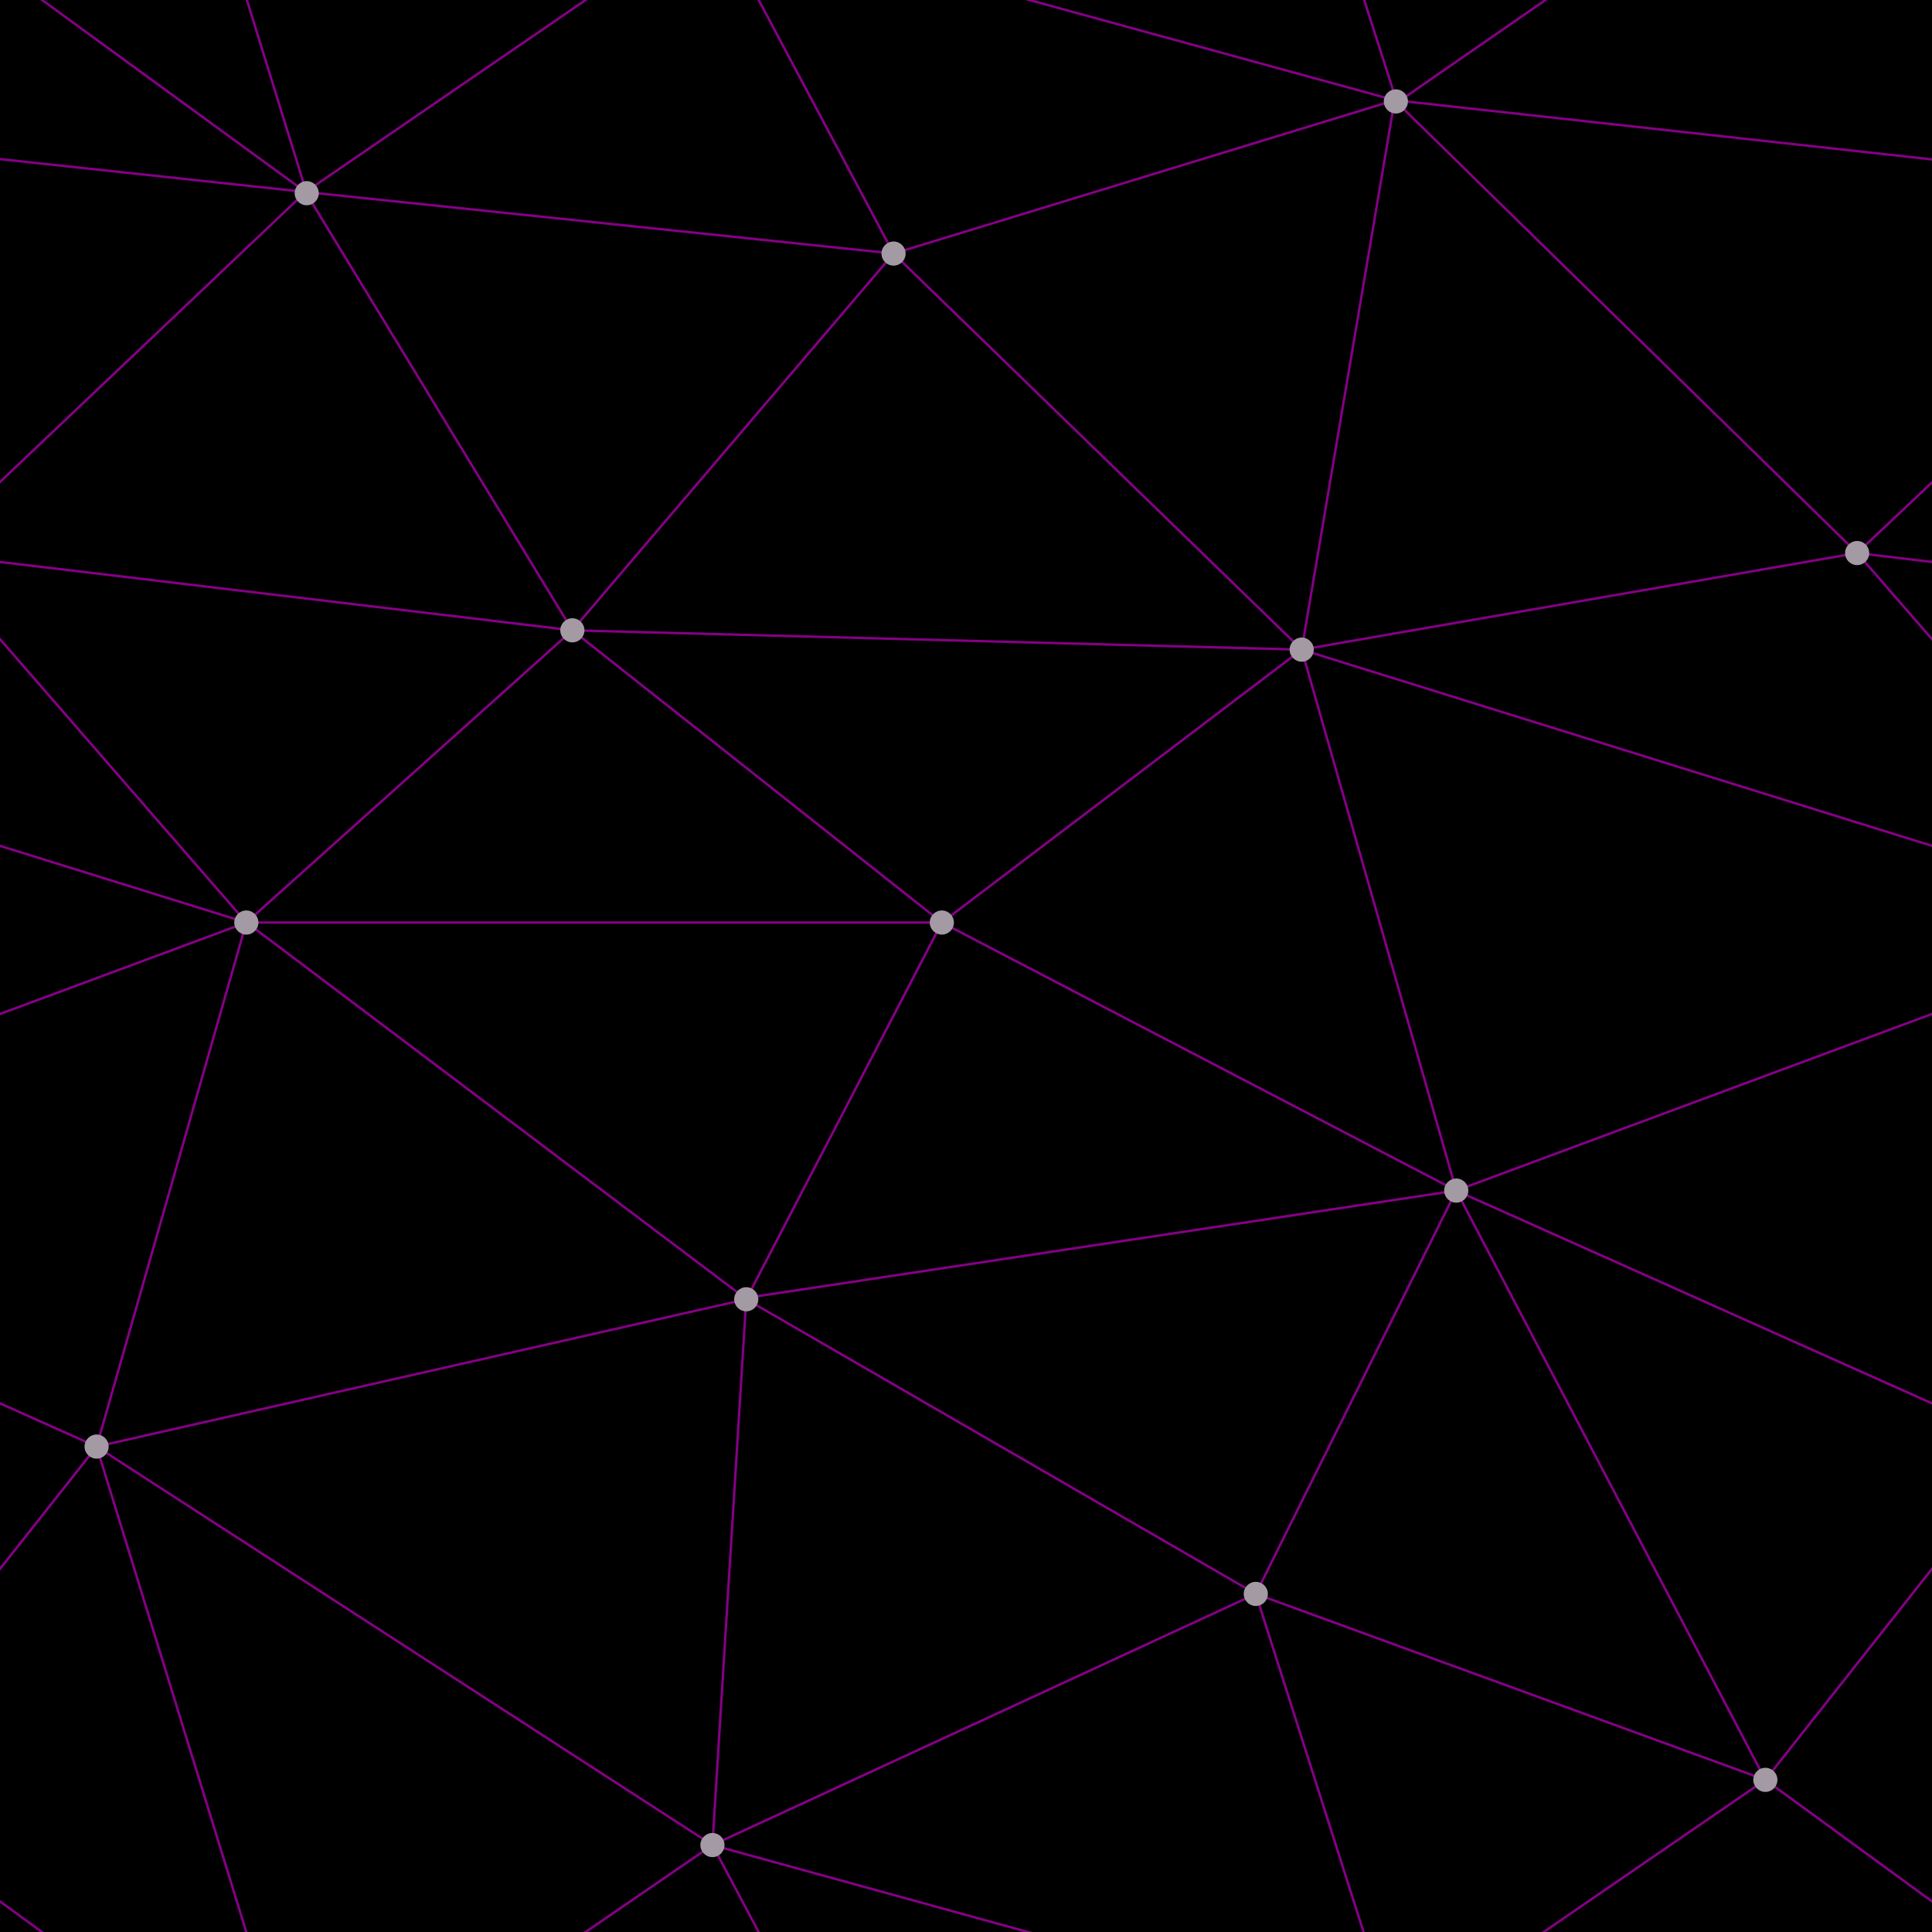
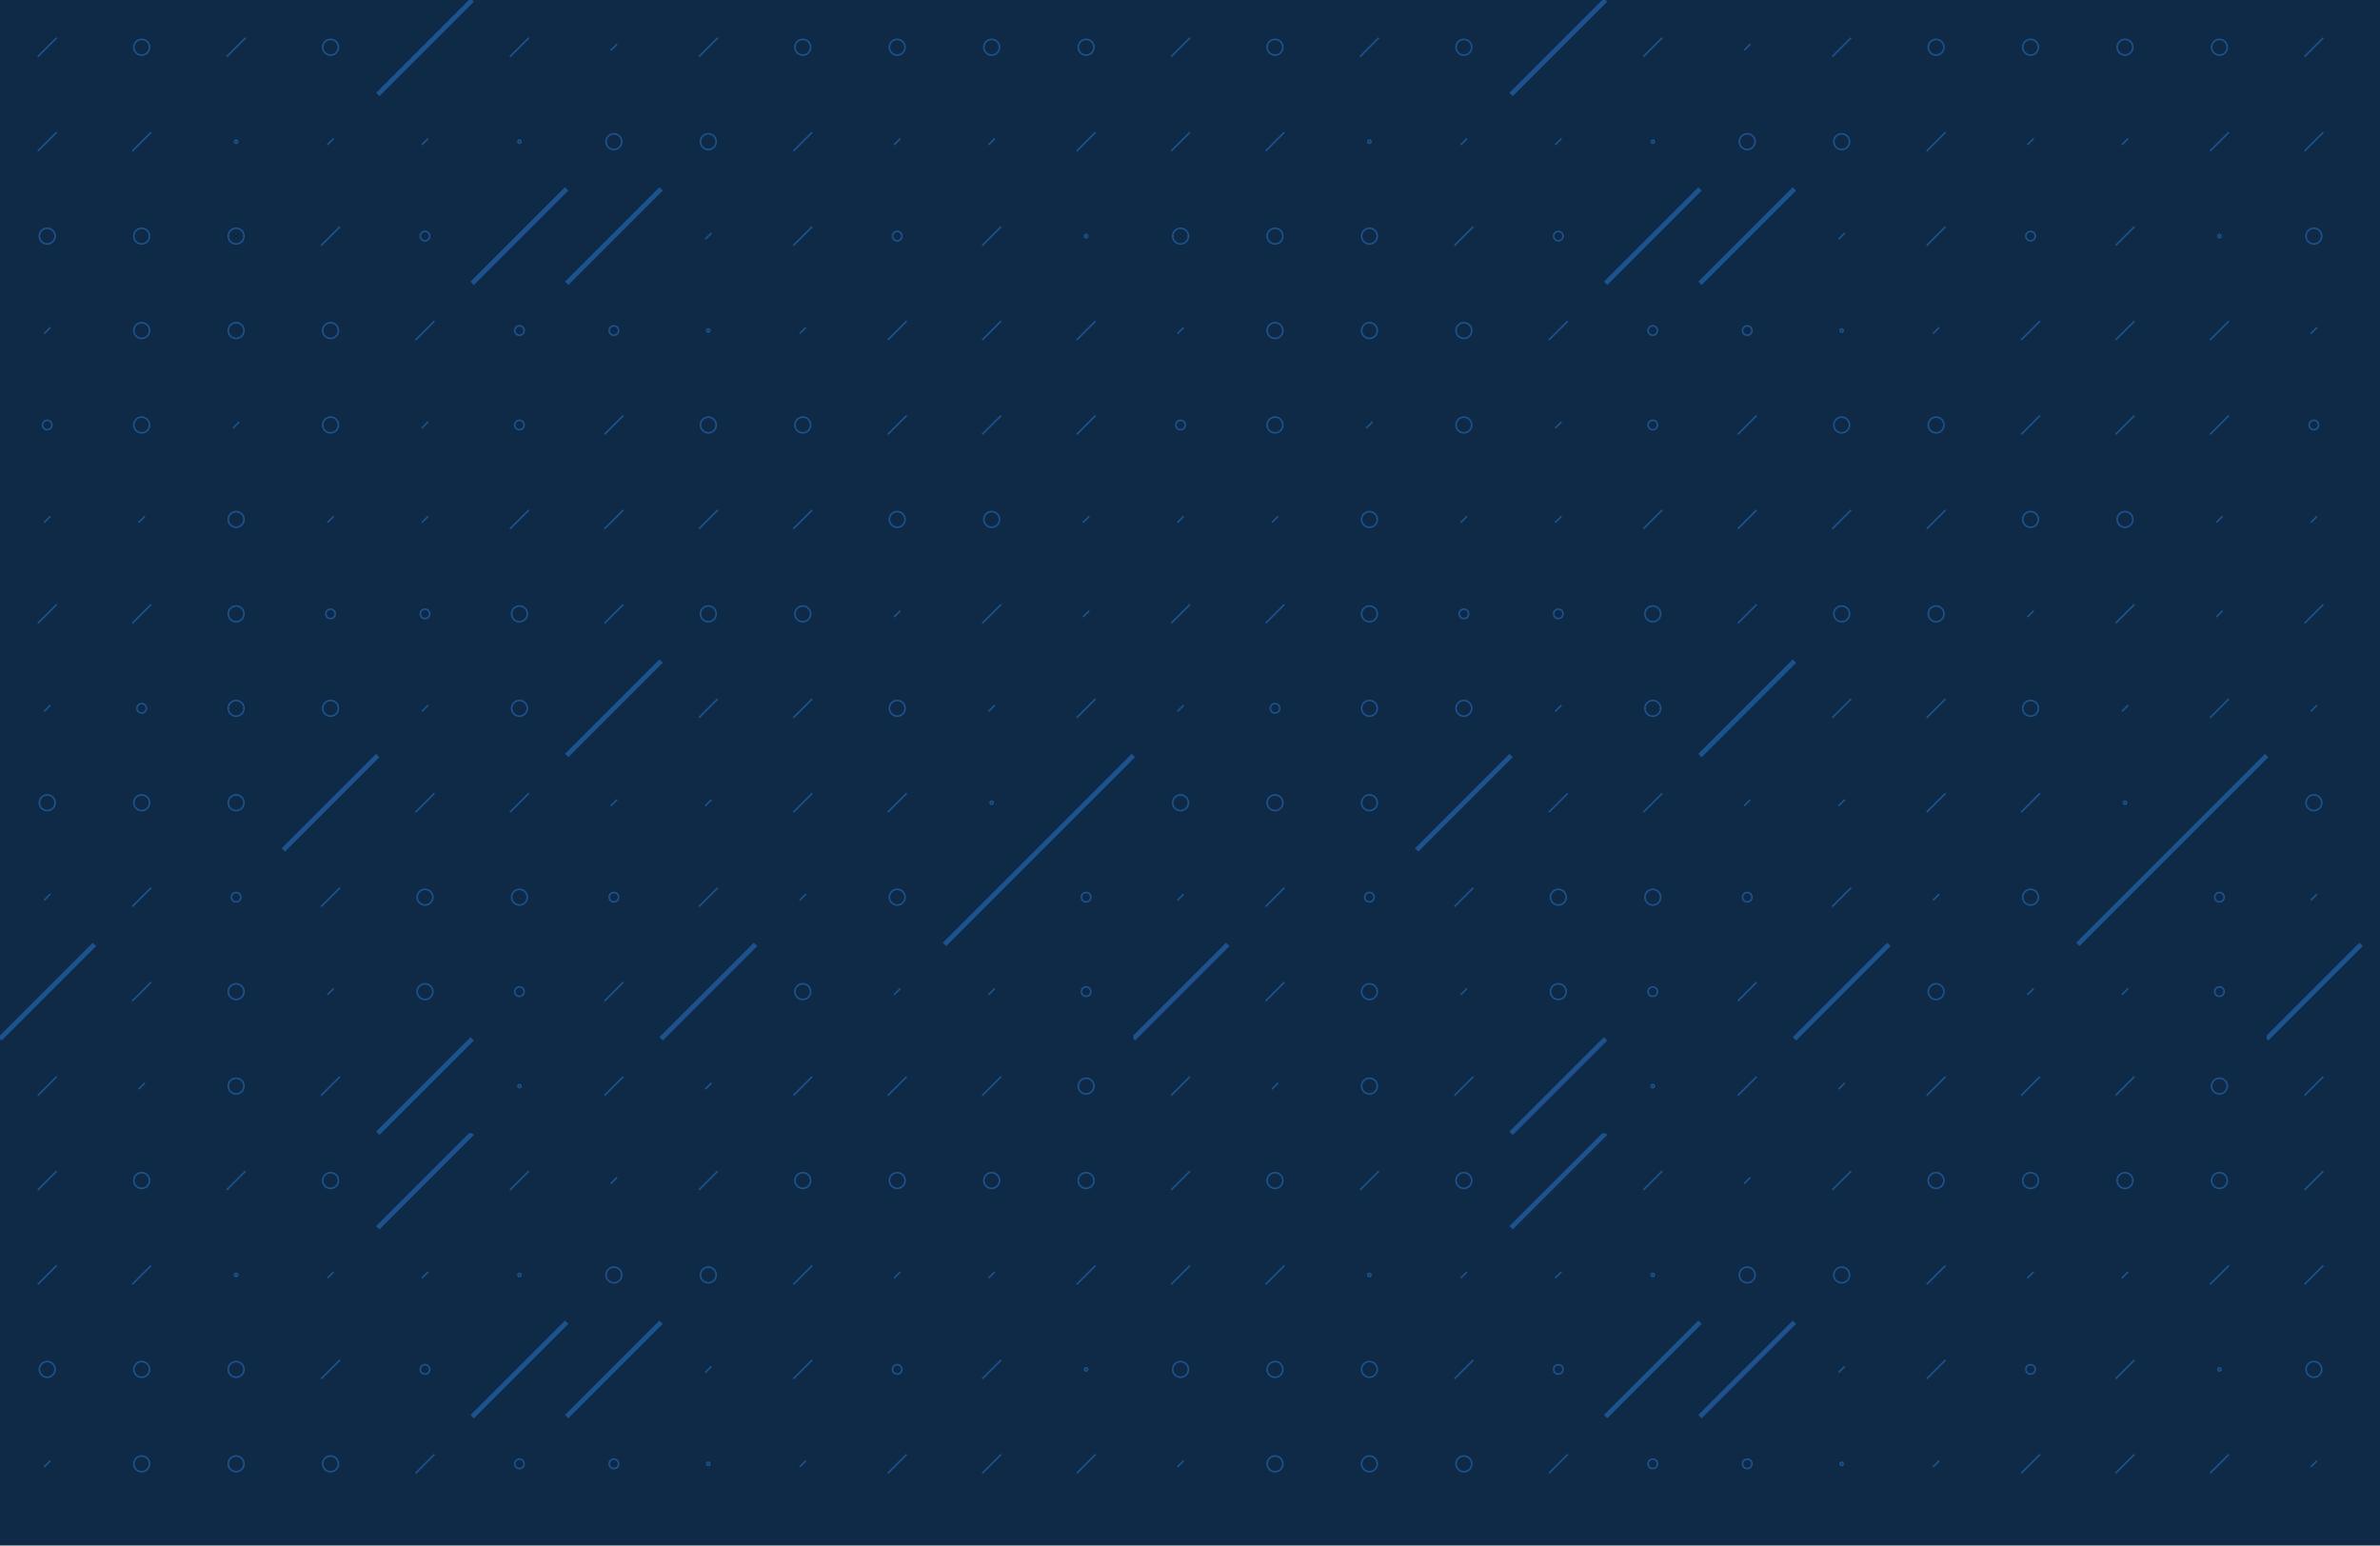
- <svg xmlns="http://www.w3.org/2000/svg" width="251" height="251" viewBox="0 0 800 800">
-   <rect fill="#000000" width="800" height="800" />
-   <g fill="none" stroke="#850085" stroke-width="1">
-     <path d="M769 229L1037 260.9M927 880L731 737 520 660 309 538 40 599 295 764 126.5 879.5 40 599-197 493 102 382-31 229 126.5 79.5-69-63" />
-     <path d="M-31 229L237 261 390 382 603 493 308.5 537.5 101.5 381.5M370 905L295 764" />
-     <path d="M520 660L578 842 731 737 840 599 603 493 520 660 295 764 309 538 390 382 539 269 769 229 577.5 41.5 370 105 295 -36 126.5 79.5 237 261 102 382 40 599 -69 737 127 880" />
-     <path d="M520-140L578.5 42.5 731-63M603 493L539 269 237 261 370 105M902 382L539 269M390 382L102 382" />
-     <path d="M-222 42L126.5 79.5 370 105 539 269 577.5 41.5 927 80 769 229 902 382 603 493 731 737M295-36L577.5 41.5M578 842L295 764M40-201L127 80M102 382L-261 269" />
+ <svg xmlns="http://www.w3.org/2000/svg" xmlns:xlink="http://www.w3.org/1999/xlink" version="1.1" width="1512" height="982" preserveAspectRatio="none" viewBox="0 0 1512 982">
+   <g mask="url(&quot;#SvgjsMask1115&quot;)" fill="none">
+     <rect width="1512" height="982" x="0" y="0" fill="#0e2a47" />
+     <use xlink:href="#SvgjsSymbol1122" x="0" y="0" />
+     <use xlink:href="#SvgjsSymbol1122" x="0" y="720" />
+     <use xlink:href="#SvgjsSymbol1122" x="720" y="0" />
+     <use xlink:href="#SvgjsSymbol1122" x="720" y="720" />
+     <use xlink:href="#SvgjsSymbol1122" x="1440" y="0" />
+     <use xlink:href="#SvgjsSymbol1122" x="1440" y="720" />
  </g>
-   <g fill="#A39AA3">
-     <circle cx="769" cy="229" r="5" />
-     <circle cx="539" cy="269" r="5" />
-     <circle cx="603" cy="493" r="5" />
-     <circle cx="731" cy="737" r="5" />
-     <circle cx="520" cy="660" r="5" />
-     <circle cx="309" cy="538" r="5" />
-     <circle cx="295" cy="764" r="5" />
-     <circle cx="40" cy="599" r="5" />
-     <circle cx="102" cy="382" r="5" />
-     <circle cx="127" cy="80" r="5" />
-     <circle cx="370" cy="105" r="5" />
-     <circle cx="578" cy="42" r="5" />
-     <circle cx="237" cy="261" r="5" />
-     <circle cx="390" cy="382" r="5" />
-   </g>
+   <defs>
+     <mask id="SvgjsMask1115">
+       <rect width="1512" height="982" fill="#ffffff" />
+     </mask>
+     <path d="M-1 0 a1 1 0 1 0 2 0 a1 1 0 1 0 -2 0z" id="SvgjsPath1121" />
+     <path d="M-3 0 a3 3 0 1 0 6 0 a3 3 0 1 0 -6 0z" id="SvgjsPath1119" />
+     <path d="M-5 0 a5 5 0 1 0 10 0 a5 5 0 1 0 -10 0z" id="SvgjsPath1117" />
+     <path d="M2 -2 L-2 2z" id="SvgjsPath1118" />
+     <path d="M6 -6 L-6 6z" id="SvgjsPath1116" />
+     <path d="M30 -30 L-30 30z" id="SvgjsPath1120" />
+   </defs>
+   <symbol id="SvgjsSymbol1122">
+     <use xlink:href="#SvgjsPath1116" x="30" y="30" stroke="#1c538e" />
+     <use xlink:href="#SvgjsPath1116" x="30" y="90" stroke="#1c538e" />
+     <use xlink:href="#SvgjsPath1117" x="30" y="150" stroke="#1c538e" />
+     <use xlink:href="#SvgjsPath1118" x="30" y="210" stroke="#1c538e" />
+     <use xlink:href="#SvgjsPath1119" x="30" y="270" stroke="#1c538e" />
+     <use xlink:href="#SvgjsPath1118" x="30" y="330" stroke="#1c538e" />
+     <use xlink:href="#SvgjsPath1116" x="30" y="390" stroke="#1c538e" />
+     <use xlink:href="#SvgjsPath1118" x="30" y="450" stroke="#1c538e" />
+     <use xlink:href="#SvgjsPath1117" x="30" y="510" stroke="#1c538e" />
+     <use xlink:href="#SvgjsPath1118" x="30" y="570" stroke="#1c538e" />
+     <use xlink:href="#SvgjsPath1120" x="30" y="630" stroke="#1c538e" stroke-width="3" />
+     <use xlink:href="#SvgjsPath1116" x="30" y="690" stroke="#1c538e" />
+     <use xlink:href="#SvgjsPath1117" x="90" y="30" stroke="#1c538e" />
+     <use xlink:href="#SvgjsPath1116" x="90" y="90" stroke="#1c538e" />
+     <use xlink:href="#SvgjsPath1117" x="90" y="150" stroke="#1c538e" />
+     <use xlink:href="#SvgjsPath1117" x="90" y="210" stroke="#1c538e" />
+     <use xlink:href="#SvgjsPath1117" x="90" y="270" stroke="#1c538e" />
+     <use xlink:href="#SvgjsPath1118" x="90" y="330" stroke="#1c538e" />
+     <use xlink:href="#SvgjsPath1116" x="90" y="390" stroke="#1c538e" />
+     <use xlink:href="#SvgjsPath1119" x="90" y="450" stroke="#1c538e" />
+     <use xlink:href="#SvgjsPath1117" x="90" y="510" stroke="#1c538e" />
+     <use xlink:href="#SvgjsPath1116" x="90" y="570" stroke="#1c538e" />
+     <use xlink:href="#SvgjsPath1116" x="90" y="630" stroke="#1c538e" />
+     <use xlink:href="#SvgjsPath1118" x="90" y="690" stroke="#1c538e" />
+     <use xlink:href="#SvgjsPath1116" x="150" y="30" stroke="#1c538e" />
+     <use xlink:href="#SvgjsPath1121" x="150" y="90" stroke="#1c538e" />
+     <use xlink:href="#SvgjsPath1117" x="150" y="150" stroke="#1c538e" />
+     <use xlink:href="#SvgjsPath1117" x="150" y="210" stroke="#1c538e" />
+     <use xlink:href="#SvgjsPath1118" x="150" y="270" stroke="#1c538e" />
+     <use xlink:href="#SvgjsPath1117" x="150" y="330" stroke="#1c538e" />
+     <use xlink:href="#SvgjsPath1117" x="150" y="390" stroke="#1c538e" />
+     <use xlink:href="#SvgjsPath1117" x="150" y="450" stroke="#1c538e" />
+     <use xlink:href="#SvgjsPath1117" x="150" y="510" stroke="#1c538e" />
+     <use xlink:href="#SvgjsPath1119" x="150" y="570" stroke="#1c538e" />
+     <use xlink:href="#SvgjsPath1117" x="150" y="630" stroke="#1c538e" />
+     <use xlink:href="#SvgjsPath1117" x="150" y="690" stroke="#1c538e" />
+     <use xlink:href="#SvgjsPath1117" x="210" y="30" stroke="#1c538e" />
+     <use xlink:href="#SvgjsPath1118" x="210" y="90" stroke="#1c538e" />
+     <use xlink:href="#SvgjsPath1116" x="210" y="150" stroke="#1c538e" />
+     <use xlink:href="#SvgjsPath1117" x="210" y="210" stroke="#1c538e" />
+     <use xlink:href="#SvgjsPath1117" x="210" y="270" stroke="#1c538e" />
+     <use xlink:href="#SvgjsPath1118" x="210" y="330" stroke="#1c538e" />
+     <use xlink:href="#SvgjsPath1119" x="210" y="390" stroke="#1c538e" />
+     <use xlink:href="#SvgjsPath1117" x="210" y="450" stroke="#1c538e" />
+     <use xlink:href="#SvgjsPath1120" x="210" y="510" stroke="#1c538e" stroke-width="3" />
+     <use xlink:href="#SvgjsPath1116" x="210" y="570" stroke="#1c538e" />
+     <use xlink:href="#SvgjsPath1118" x="210" y="630" stroke="#1c538e" />
+     <use xlink:href="#SvgjsPath1116" x="210" y="690" stroke="#1c538e" />
+     <use xlink:href="#SvgjsPath1120" x="270" y="30" stroke="#1c538e" stroke-width="3" />
+     <use xlink:href="#SvgjsPath1118" x="270" y="90" stroke="#1c538e" />
+     <use xlink:href="#SvgjsPath1119" x="270" y="150" stroke="#1c538e" />
+     <use xlink:href="#SvgjsPath1116" x="270" y="210" stroke="#1c538e" />
+     <use xlink:href="#SvgjsPath1118" x="270" y="270" stroke="#1c538e" />
+     <use xlink:href="#SvgjsPath1118" x="270" y="330" stroke="#1c538e" />
+     <use xlink:href="#SvgjsPath1119" x="270" y="390" stroke="#1c538e" />
+     <use xlink:href="#SvgjsPath1118" x="270" y="450" stroke="#1c538e" />
+     <use xlink:href="#SvgjsPath1116" x="270" y="510" stroke="#1c538e" />
+     <use xlink:href="#SvgjsPath1117" x="270" y="570" stroke="#1c538e" />
+     <use xlink:href="#SvgjsPath1117" x="270" y="630" stroke="#1c538e" />
+     <use xlink:href="#SvgjsPath1120" x="270" y="690" stroke="#1c538e" stroke-width="3" />
+     <use xlink:href="#SvgjsPath1116" x="330" y="30" stroke="#1c538e" />
+     <use xlink:href="#SvgjsPath1121" x="330" y="90" stroke="#1c538e" />
+     <use xlink:href="#SvgjsPath1120" x="330" y="150" stroke="#1c538e" stroke-width="3" />
+     <use xlink:href="#SvgjsPath1119" x="330" y="210" stroke="#1c538e" />
+     <use xlink:href="#SvgjsPath1119" x="330" y="270" stroke="#1c538e" />
+     <use xlink:href="#SvgjsPath1116" x="330" y="330" stroke="#1c538e" />
+     <use xlink:href="#SvgjsPath1117" x="330" y="390" stroke="#1c538e" />
+     <use xlink:href="#SvgjsPath1117" x="330" y="450" stroke="#1c538e" />
+     <use xlink:href="#SvgjsPath1116" x="330" y="510" stroke="#1c538e" />
+     <use xlink:href="#SvgjsPath1117" x="330" y="570" stroke="#1c538e" />
+     <use xlink:href="#SvgjsPath1119" x="330" y="630" stroke="#1c538e" />
+     <use xlink:href="#SvgjsPath1121" x="330" y="690" stroke="#1c538e" />
+     <use xlink:href="#SvgjsPath1118" x="390" y="30" stroke="#1c538e" />
+     <use xlink:href="#SvgjsPath1117" x="390" y="90" stroke="#1c538e" />
+     <use xlink:href="#SvgjsPath1120" x="390" y="150" stroke="#1c538e" stroke-width="3" />
+     <use xlink:href="#SvgjsPath1119" x="390" y="210" stroke="#1c538e" />
+     <use xlink:href="#SvgjsPath1116" x="390" y="270" stroke="#1c538e" />
+     <use xlink:href="#SvgjsPath1116" x="390" y="330" stroke="#1c538e" />
+     <use xlink:href="#SvgjsPath1116" x="390" y="390" stroke="#1c538e" />
+     <use xlink:href="#SvgjsPath1120" x="390" y="450" stroke="#1c538e" stroke-width="3" />
+     <use xlink:href="#SvgjsPath1118" x="390" y="510" stroke="#1c538e" />
+     <use xlink:href="#SvgjsPath1119" x="390" y="570" stroke="#1c538e" />
+     <use xlink:href="#SvgjsPath1116" x="390" y="630" stroke="#1c538e" />
+     <use xlink:href="#SvgjsPath1116" x="390" y="690" stroke="#1c538e" />
+     <use xlink:href="#SvgjsPath1116" x="450" y="30" stroke="#1c538e" />
+     <use xlink:href="#SvgjsPath1117" x="450" y="90" stroke="#1c538e" />
+     <use xlink:href="#SvgjsPath1118" x="450" y="150" stroke="#1c538e" />
+     <use xlink:href="#SvgjsPath1121" x="450" y="210" stroke="#1c538e" />
+     <use xlink:href="#SvgjsPath1117" x="450" y="270" stroke="#1c538e" />
+     <use xlink:href="#SvgjsPath1116" x="450" y="330" stroke="#1c538e" />
+     <use xlink:href="#SvgjsPath1117" x="450" y="390" stroke="#1c538e" />
+     <use xlink:href="#SvgjsPath1116" x="450" y="450" stroke="#1c538e" />
+     <use xlink:href="#SvgjsPath1118" x="450" y="510" stroke="#1c538e" />
+     <use xlink:href="#SvgjsPath1116" x="450" y="570" stroke="#1c538e" />
+     <use xlink:href="#SvgjsPath1120" x="450" y="630" stroke="#1c538e" stroke-width="3" />
+     <use xlink:href="#SvgjsPath1118" x="450" y="690" stroke="#1c538e" />
+     <use xlink:href="#SvgjsPath1117" x="510" y="30" stroke="#1c538e" />
+     <use xlink:href="#SvgjsPath1116" x="510" y="90" stroke="#1c538e" />
+     <use xlink:href="#SvgjsPath1116" x="510" y="150" stroke="#1c538e" />
+     <use xlink:href="#SvgjsPath1118" x="510" y="210" stroke="#1c538e" />
+     <use xlink:href="#SvgjsPath1117" x="510" y="270" stroke="#1c538e" />
+     <use xlink:href="#SvgjsPath1116" x="510" y="330" stroke="#1c538e" />
+     <use xlink:href="#SvgjsPath1117" x="510" y="390" stroke="#1c538e" />
+     <use xlink:href="#SvgjsPath1116" x="510" y="450" stroke="#1c538e" />
+     <use xlink:href="#SvgjsPath1116" x="510" y="510" stroke="#1c538e" />
+     <use xlink:href="#SvgjsPath1118" x="510" y="570" stroke="#1c538e" />
+     <use xlink:href="#SvgjsPath1117" x="510" y="630" stroke="#1c538e" />
+     <use xlink:href="#SvgjsPath1116" x="510" y="690" stroke="#1c538e" />
+     <use xlink:href="#SvgjsPath1117" x="570" y="30" stroke="#1c538e" />
+     <use xlink:href="#SvgjsPath1118" x="570" y="90" stroke="#1c538e" />
+     <use xlink:href="#SvgjsPath1119" x="570" y="150" stroke="#1c538e" />
+     <use xlink:href="#SvgjsPath1116" x="570" y="210" stroke="#1c538e" />
+     <use xlink:href="#SvgjsPath1116" x="570" y="270" stroke="#1c538e" />
+     <use xlink:href="#SvgjsPath1117" x="570" y="330" stroke="#1c538e" />
+     <use xlink:href="#SvgjsPath1118" x="570" y="390" stroke="#1c538e" />
+     <use xlink:href="#SvgjsPath1117" x="570" y="450" stroke="#1c538e" />
+     <use xlink:href="#SvgjsPath1116" x="570" y="510" stroke="#1c538e" />
+     <use xlink:href="#SvgjsPath1117" x="570" y="570" stroke="#1c538e" />
+     <use xlink:href="#SvgjsPath1118" x="570" y="630" stroke="#1c538e" />
+     <use xlink:href="#SvgjsPath1116" x="570" y="690" stroke="#1c538e" />
+     <use xlink:href="#SvgjsPath1117" x="630" y="30" stroke="#1c538e" />
+     <use xlink:href="#SvgjsPath1118" x="630" y="90" stroke="#1c538e" />
+     <use xlink:href="#SvgjsPath1116" x="630" y="150" stroke="#1c538e" />
+     <use xlink:href="#SvgjsPath1116" x="630" y="210" stroke="#1c538e" />
+     <use xlink:href="#SvgjsPath1116" x="630" y="270" stroke="#1c538e" />
+     <use xlink:href="#SvgjsPath1117" x="630" y="330" stroke="#1c538e" />
+     <use xlink:href="#SvgjsPath1116" x="630" y="390" stroke="#1c538e" />
+     <use xlink:href="#SvgjsPath1118" x="630" y="450" stroke="#1c538e" />
+     <use xlink:href="#SvgjsPath1121" x="630" y="510" stroke="#1c538e" />
+     <use xlink:href="#SvgjsPath1120" x="630" y="570" stroke="#1c538e" stroke-width="3" />
+     <use xlink:href="#SvgjsPath1118" x="630" y="630" stroke="#1c538e" />
+     <use xlink:href="#SvgjsPath1116" x="630" y="690" stroke="#1c538e" />
+     <use xlink:href="#SvgjsPath1117" x="690" y="30" stroke="#1c538e" />
+     <use xlink:href="#SvgjsPath1116" x="690" y="90" stroke="#1c538e" />
+     <use xlink:href="#SvgjsPath1121" x="690" y="150" stroke="#1c538e" />
+     <use xlink:href="#SvgjsPath1116" x="690" y="210" stroke="#1c538e" />
+     <use xlink:href="#SvgjsPath1116" x="690" y="270" stroke="#1c538e" />
+     <use xlink:href="#SvgjsPath1118" x="690" y="330" stroke="#1c538e" />
+     <use xlink:href="#SvgjsPath1118" x="690" y="390" stroke="#1c538e" />
+     <use xlink:href="#SvgjsPath1116" x="690" y="450" stroke="#1c538e" />
+     <use xlink:href="#SvgjsPath1120" x="690" y="510" stroke="#1c538e" stroke-width="3" />
+     <use xlink:href="#SvgjsPath1119" x="690" y="570" stroke="#1c538e" />
+     <use xlink:href="#SvgjsPath1119" x="690" y="630" stroke="#1c538e" />
+     <use xlink:href="#SvgjsPath1117" x="690" y="690" stroke="#1c538e" />
+   </symbol>
</svg>
